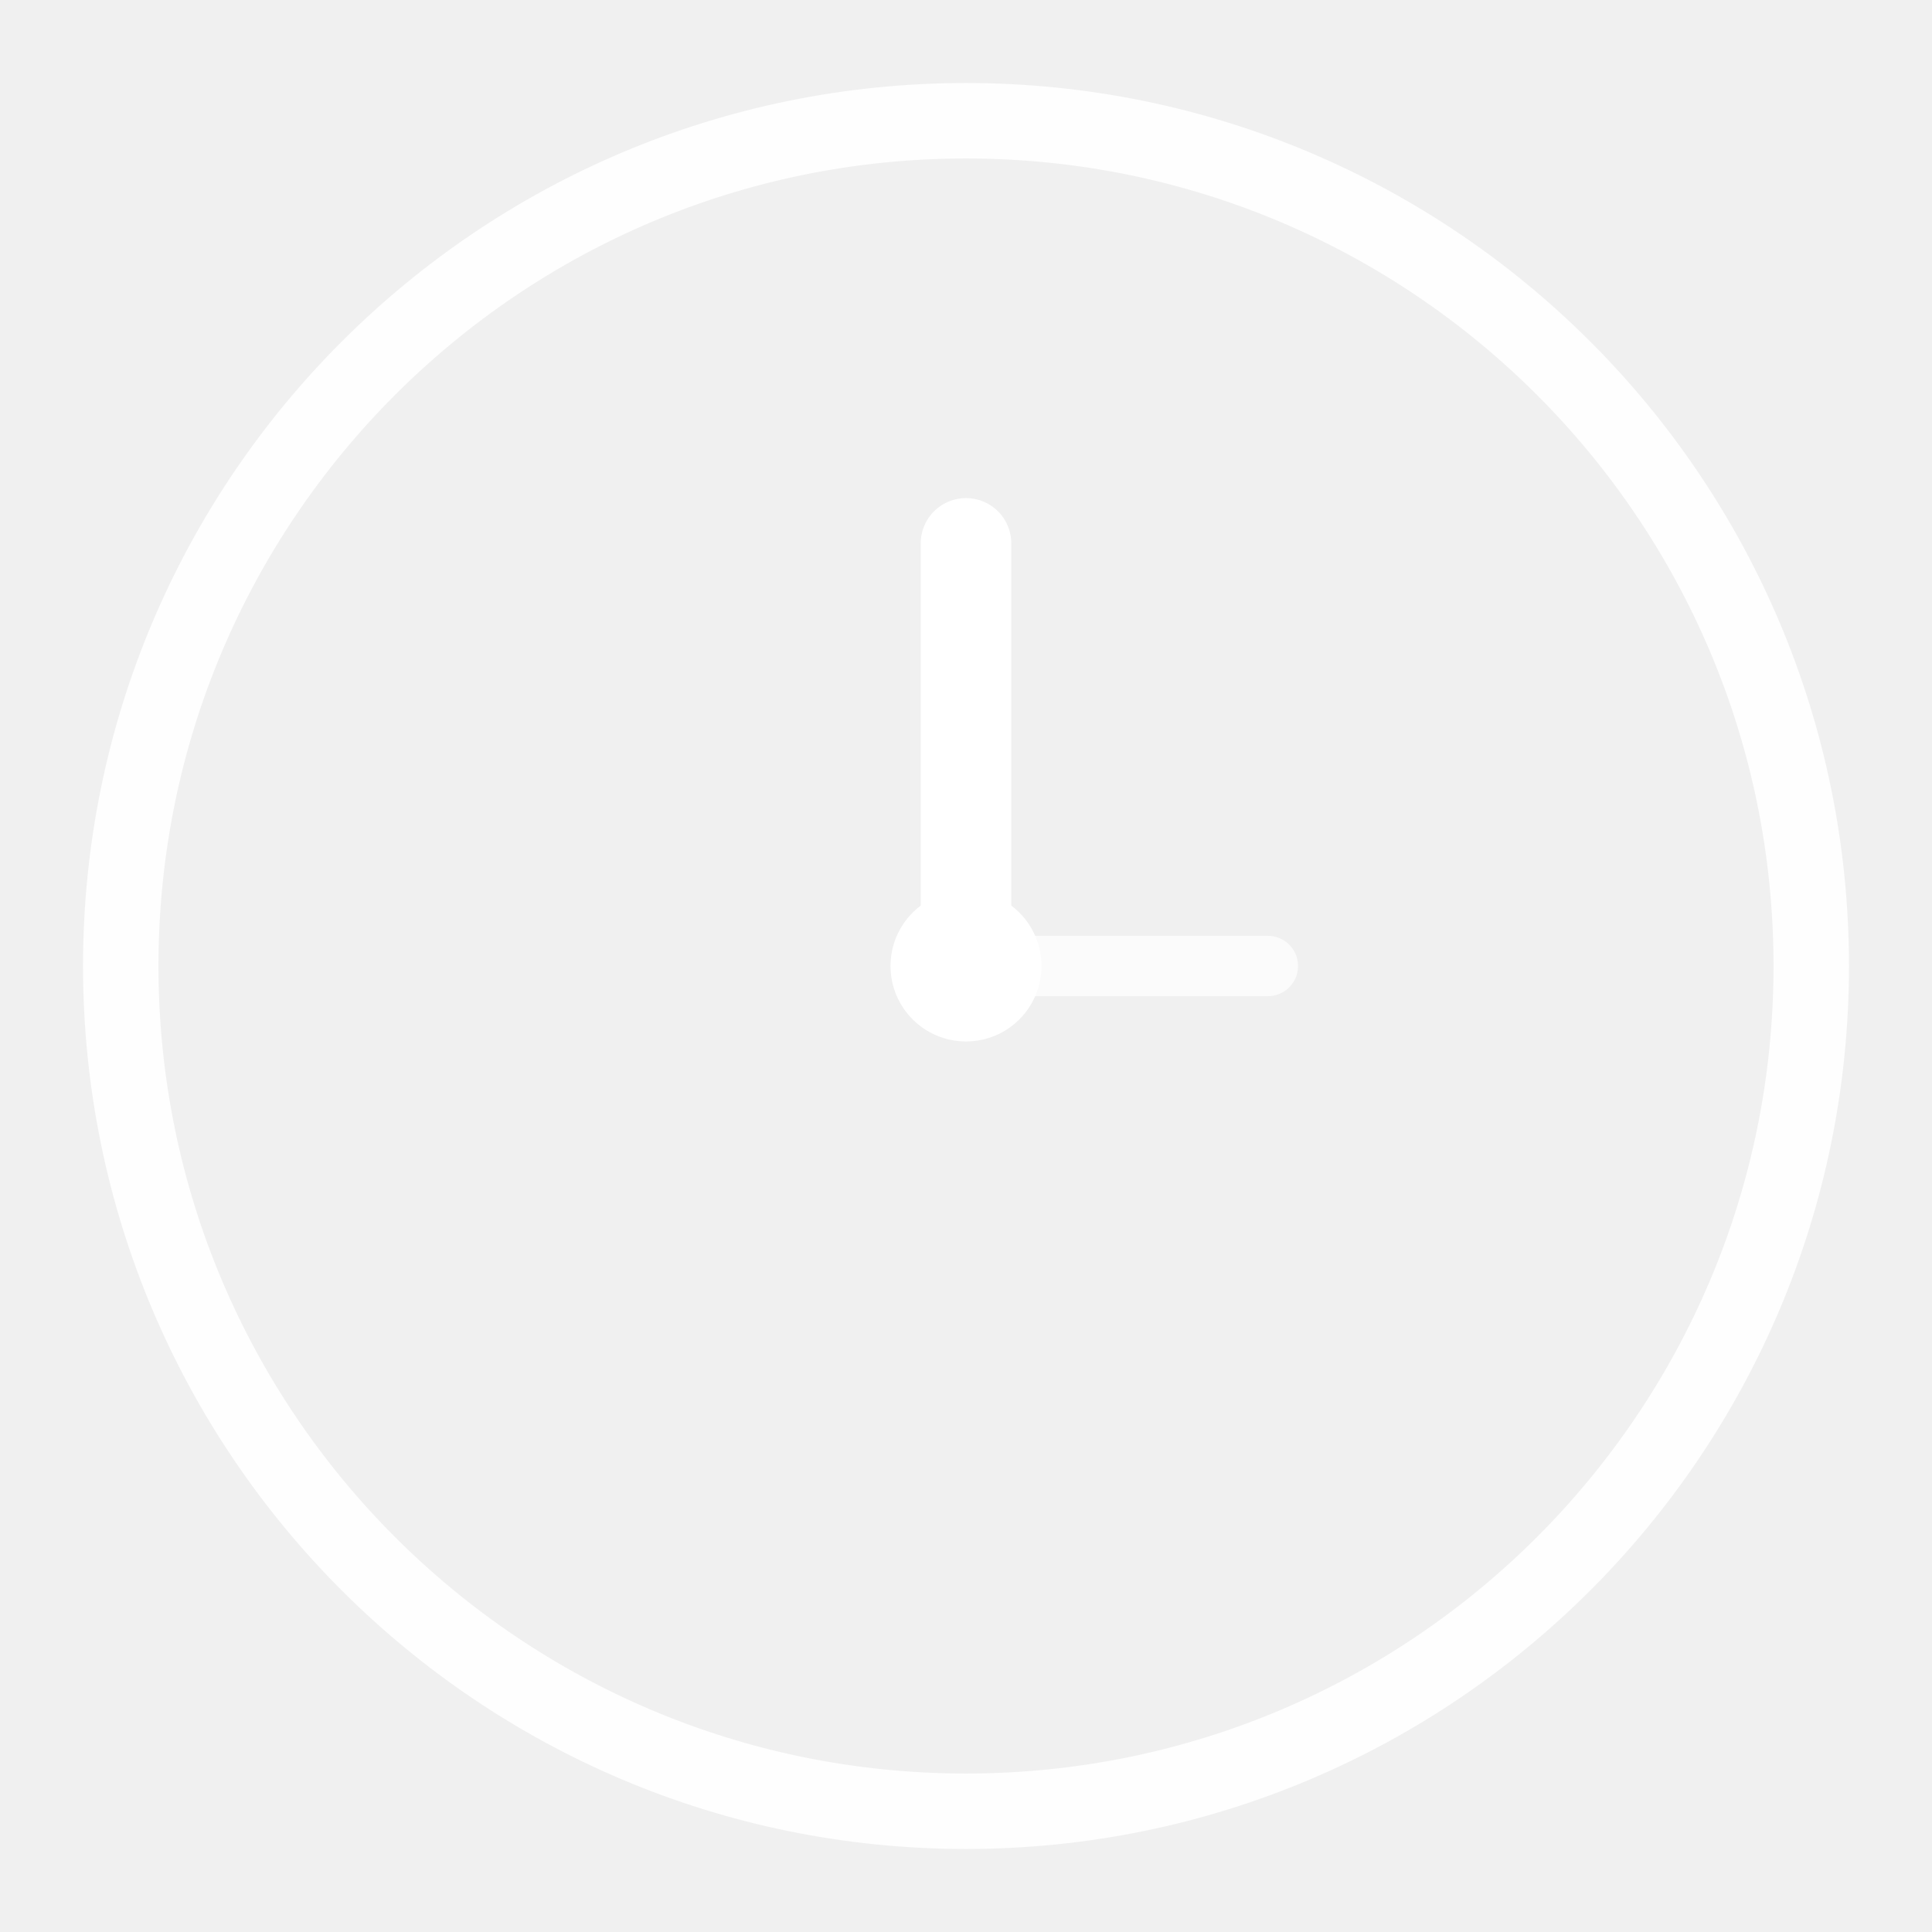
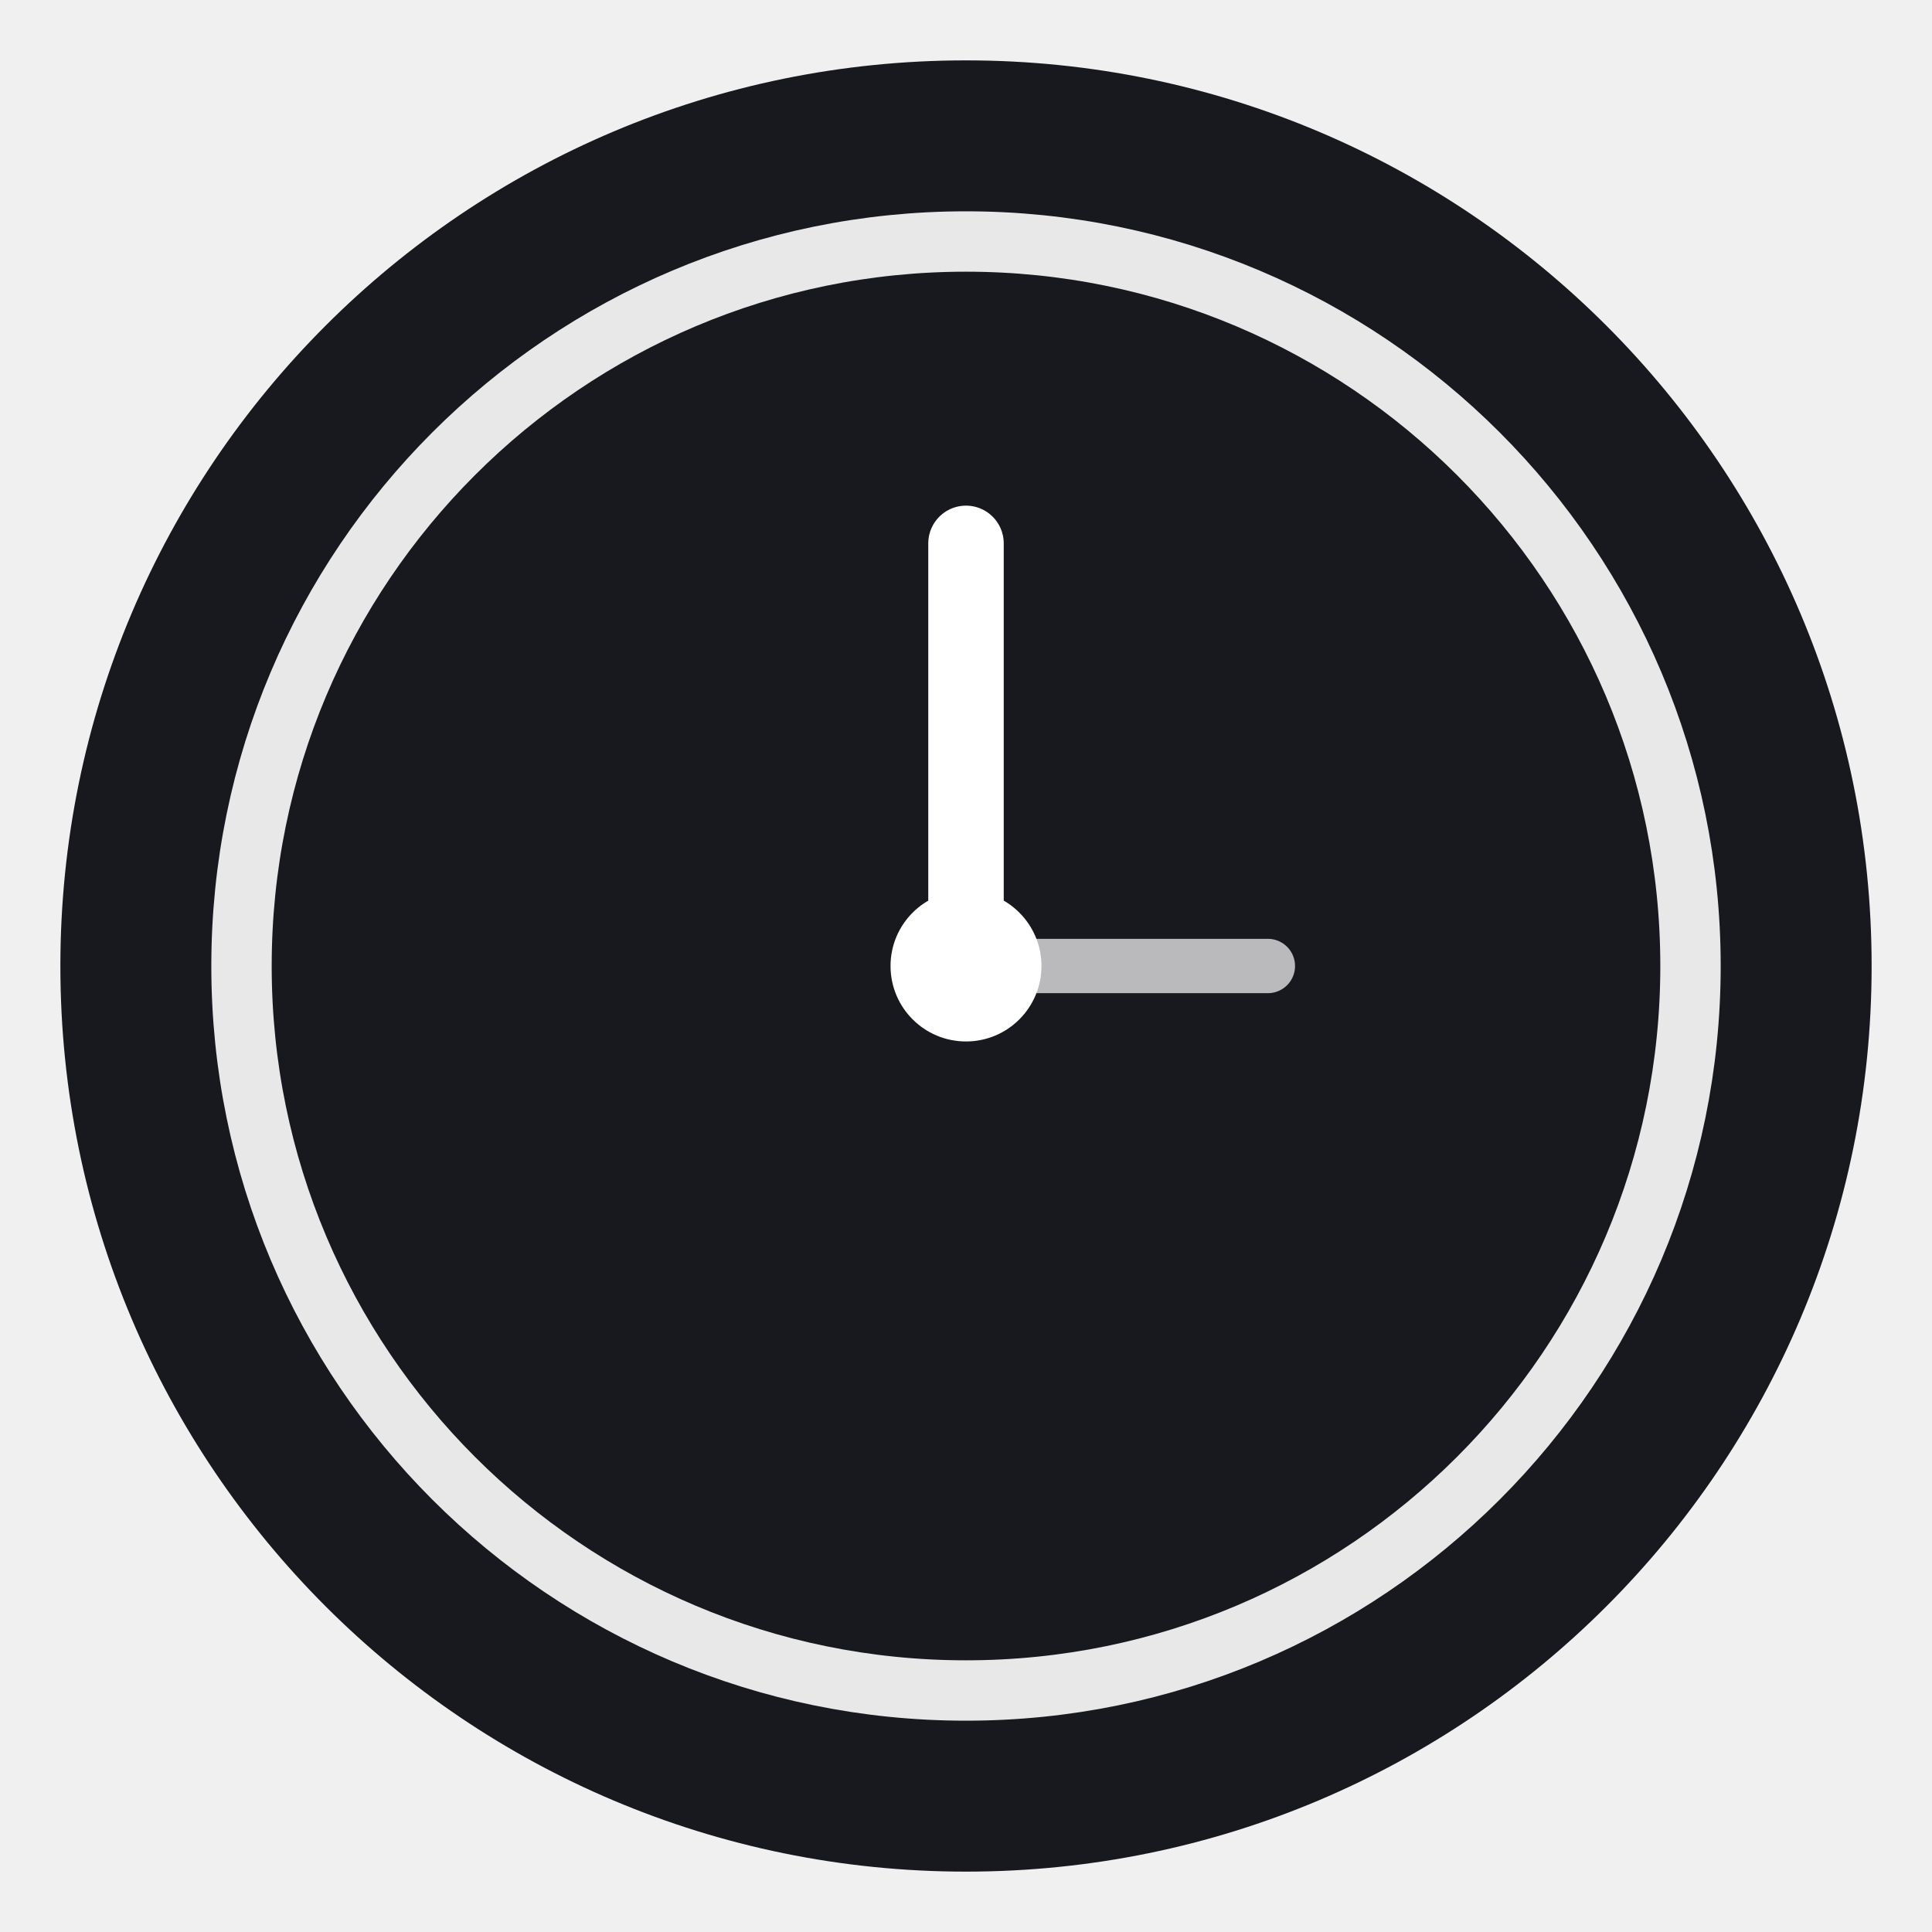
<svg xmlns="http://www.w3.org/2000/svg" viewBox="0 0 64 64">
-   <circle cx="32" cy="32" r="28" fill="none" stroke="#fff" stroke-width="2.5" opacity="0.9" />
-   <line x1="32" y1="32" x2="32" y2="18" stroke="#fff" stroke-width="3" stroke-linecap="round" />
-   <line x1="32" y1="32" x2="42" y2="32" stroke="#fff" stroke-width="2" stroke-linecap="round" opacity="0.7" />
+   <circle cx="32" cy="32" r="30" fill="#18181f" />
+   <circle cx="32" cy="32" r="24" fill="none" stroke="#fff" stroke-width="2" opacity="0.9" />
+   <line x1="32" y1="32" x2="32" y2="18" stroke="#fff" stroke-width="2.5" stroke-linecap="round" />
+   <line x1="32" y1="32" x2="42" y2="32" stroke="#fff" stroke-width="1.8" stroke-linecap="round" opacity="0.7" />
  <circle cx="32" cy="32" r="2.5" fill="#fff" />
</svg>
